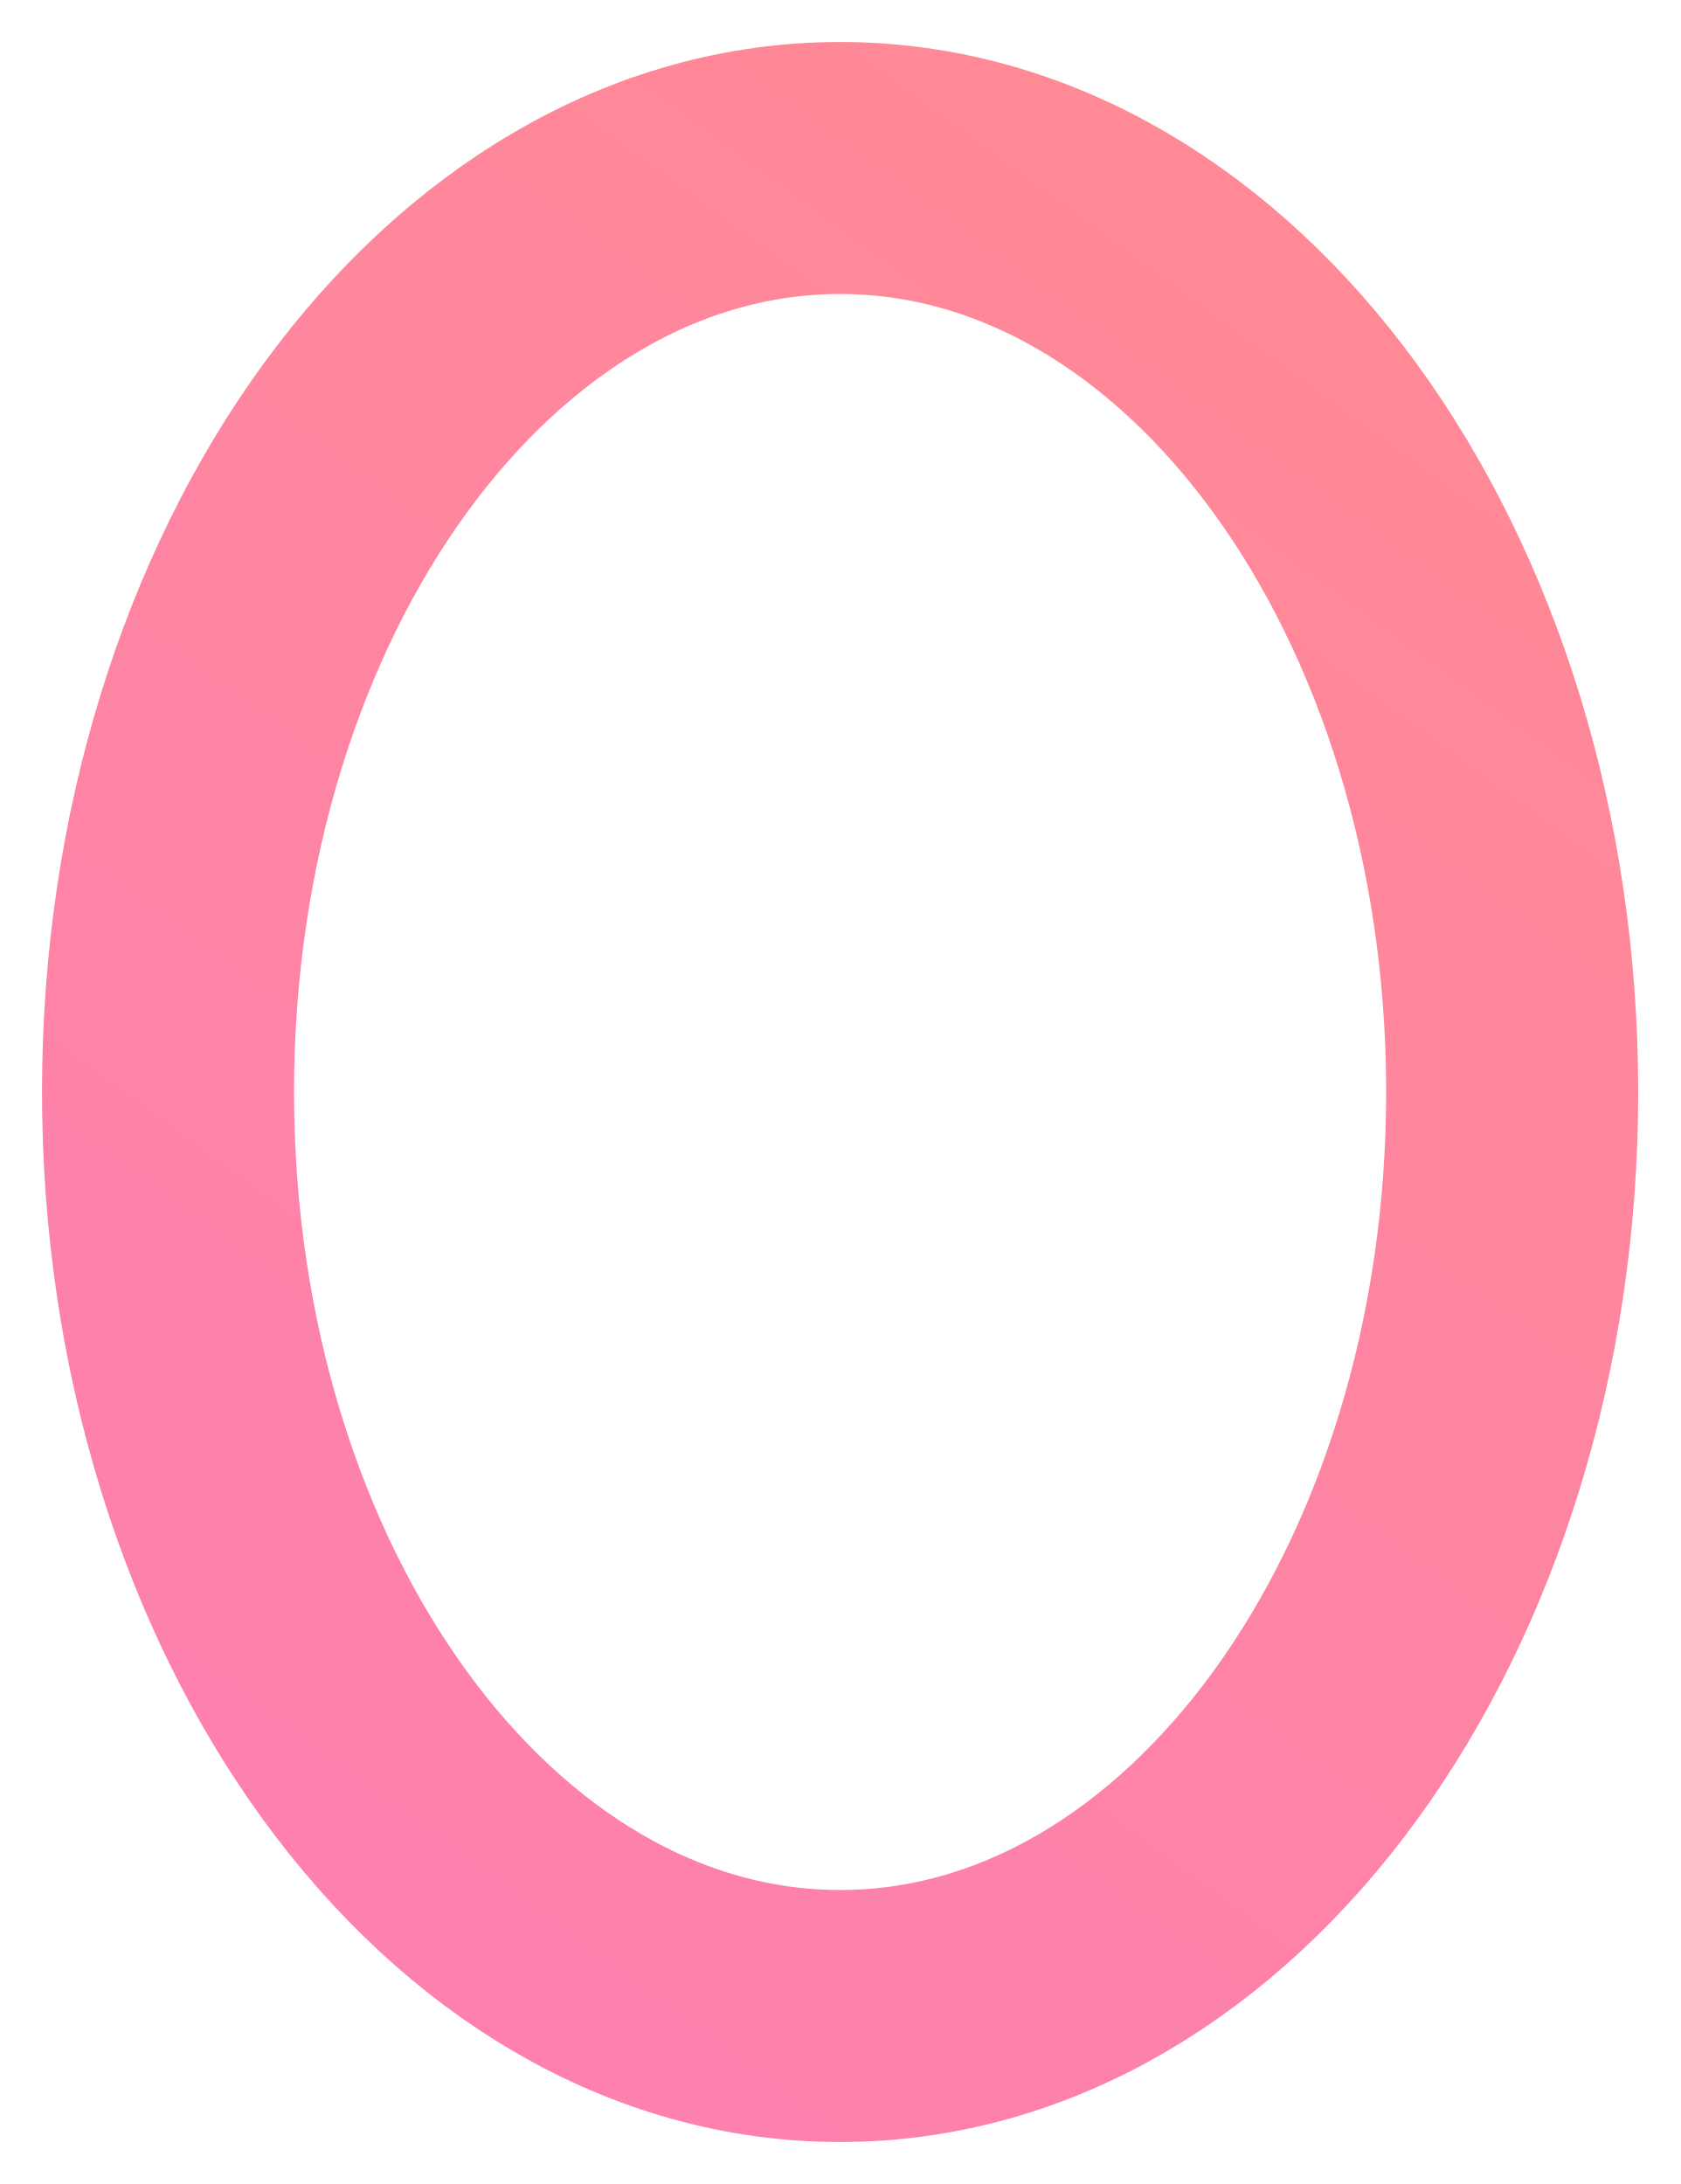
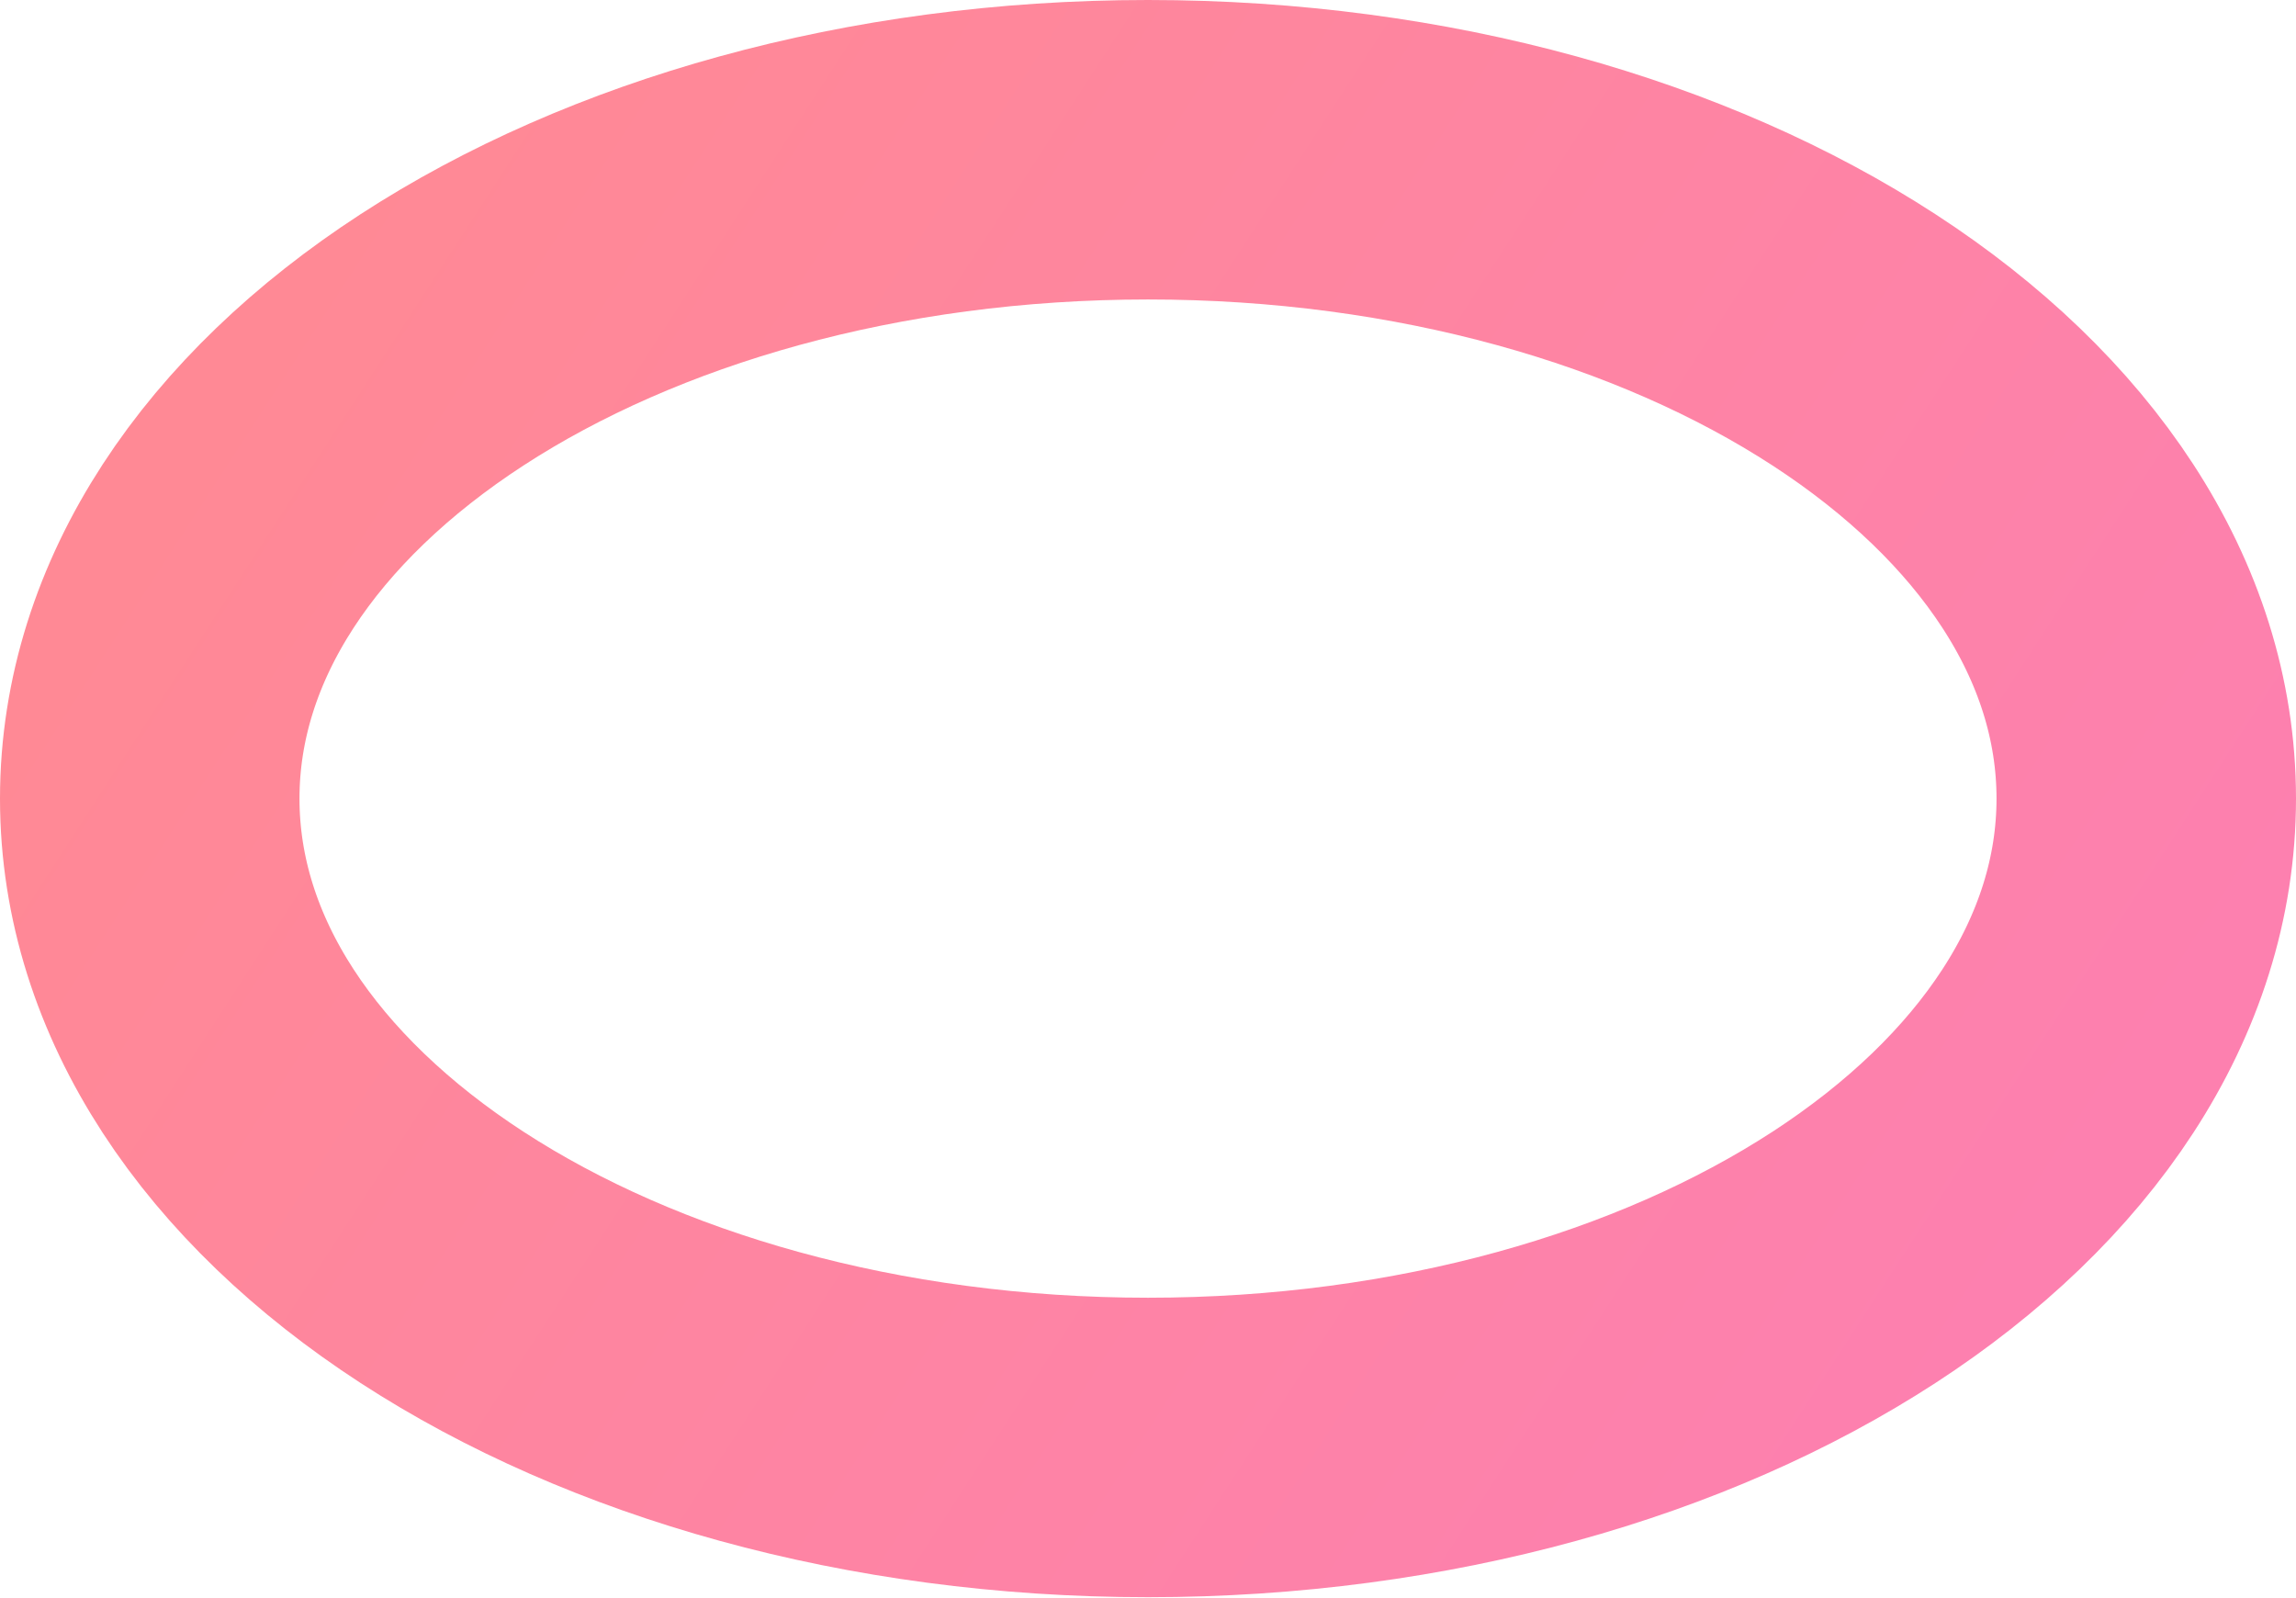
- <svg xmlns="http://www.w3.org/2000/svg" width="20px" height="26px" viewBox="0 0 20 26" version="1.1">
+ <svg xmlns="http://www.w3.org/2000/svg" width="23px" height="16px" viewBox="0 0 23 16" version="1.1">
  <defs>
-     <linearGradient x1="0%" y1="23.554%" x2="100%" y2="76.446%" id="linearGradient-1">
+     <linearGradient x1="0%" y1="28.875%" x2="100%" y2="71.125%" id="linearGradient-1">
      <stop stop-color="#FF8995" offset="0%" />
      <stop stop-color="#FD80AF" offset="100%" />
    </linearGradient>
  </defs>
  <g id="Page-1" stroke="none" stroke-width="1" fill="none" fill-rule="evenodd">
-     <ellipse id="Oval" stroke="url(#linearGradient-1)" stroke-width="3" transform="translate(10, 13) rotate(90) translate(-10, -13) " cx="10" cy="13" rx="11" ry="8" />
+     <ellipse id="Oval" stroke="url(#linearGradient-1)" stroke-width="3" cx="11.5" cy="8" rx="10" ry="6.5" />
  </g>
</svg>
